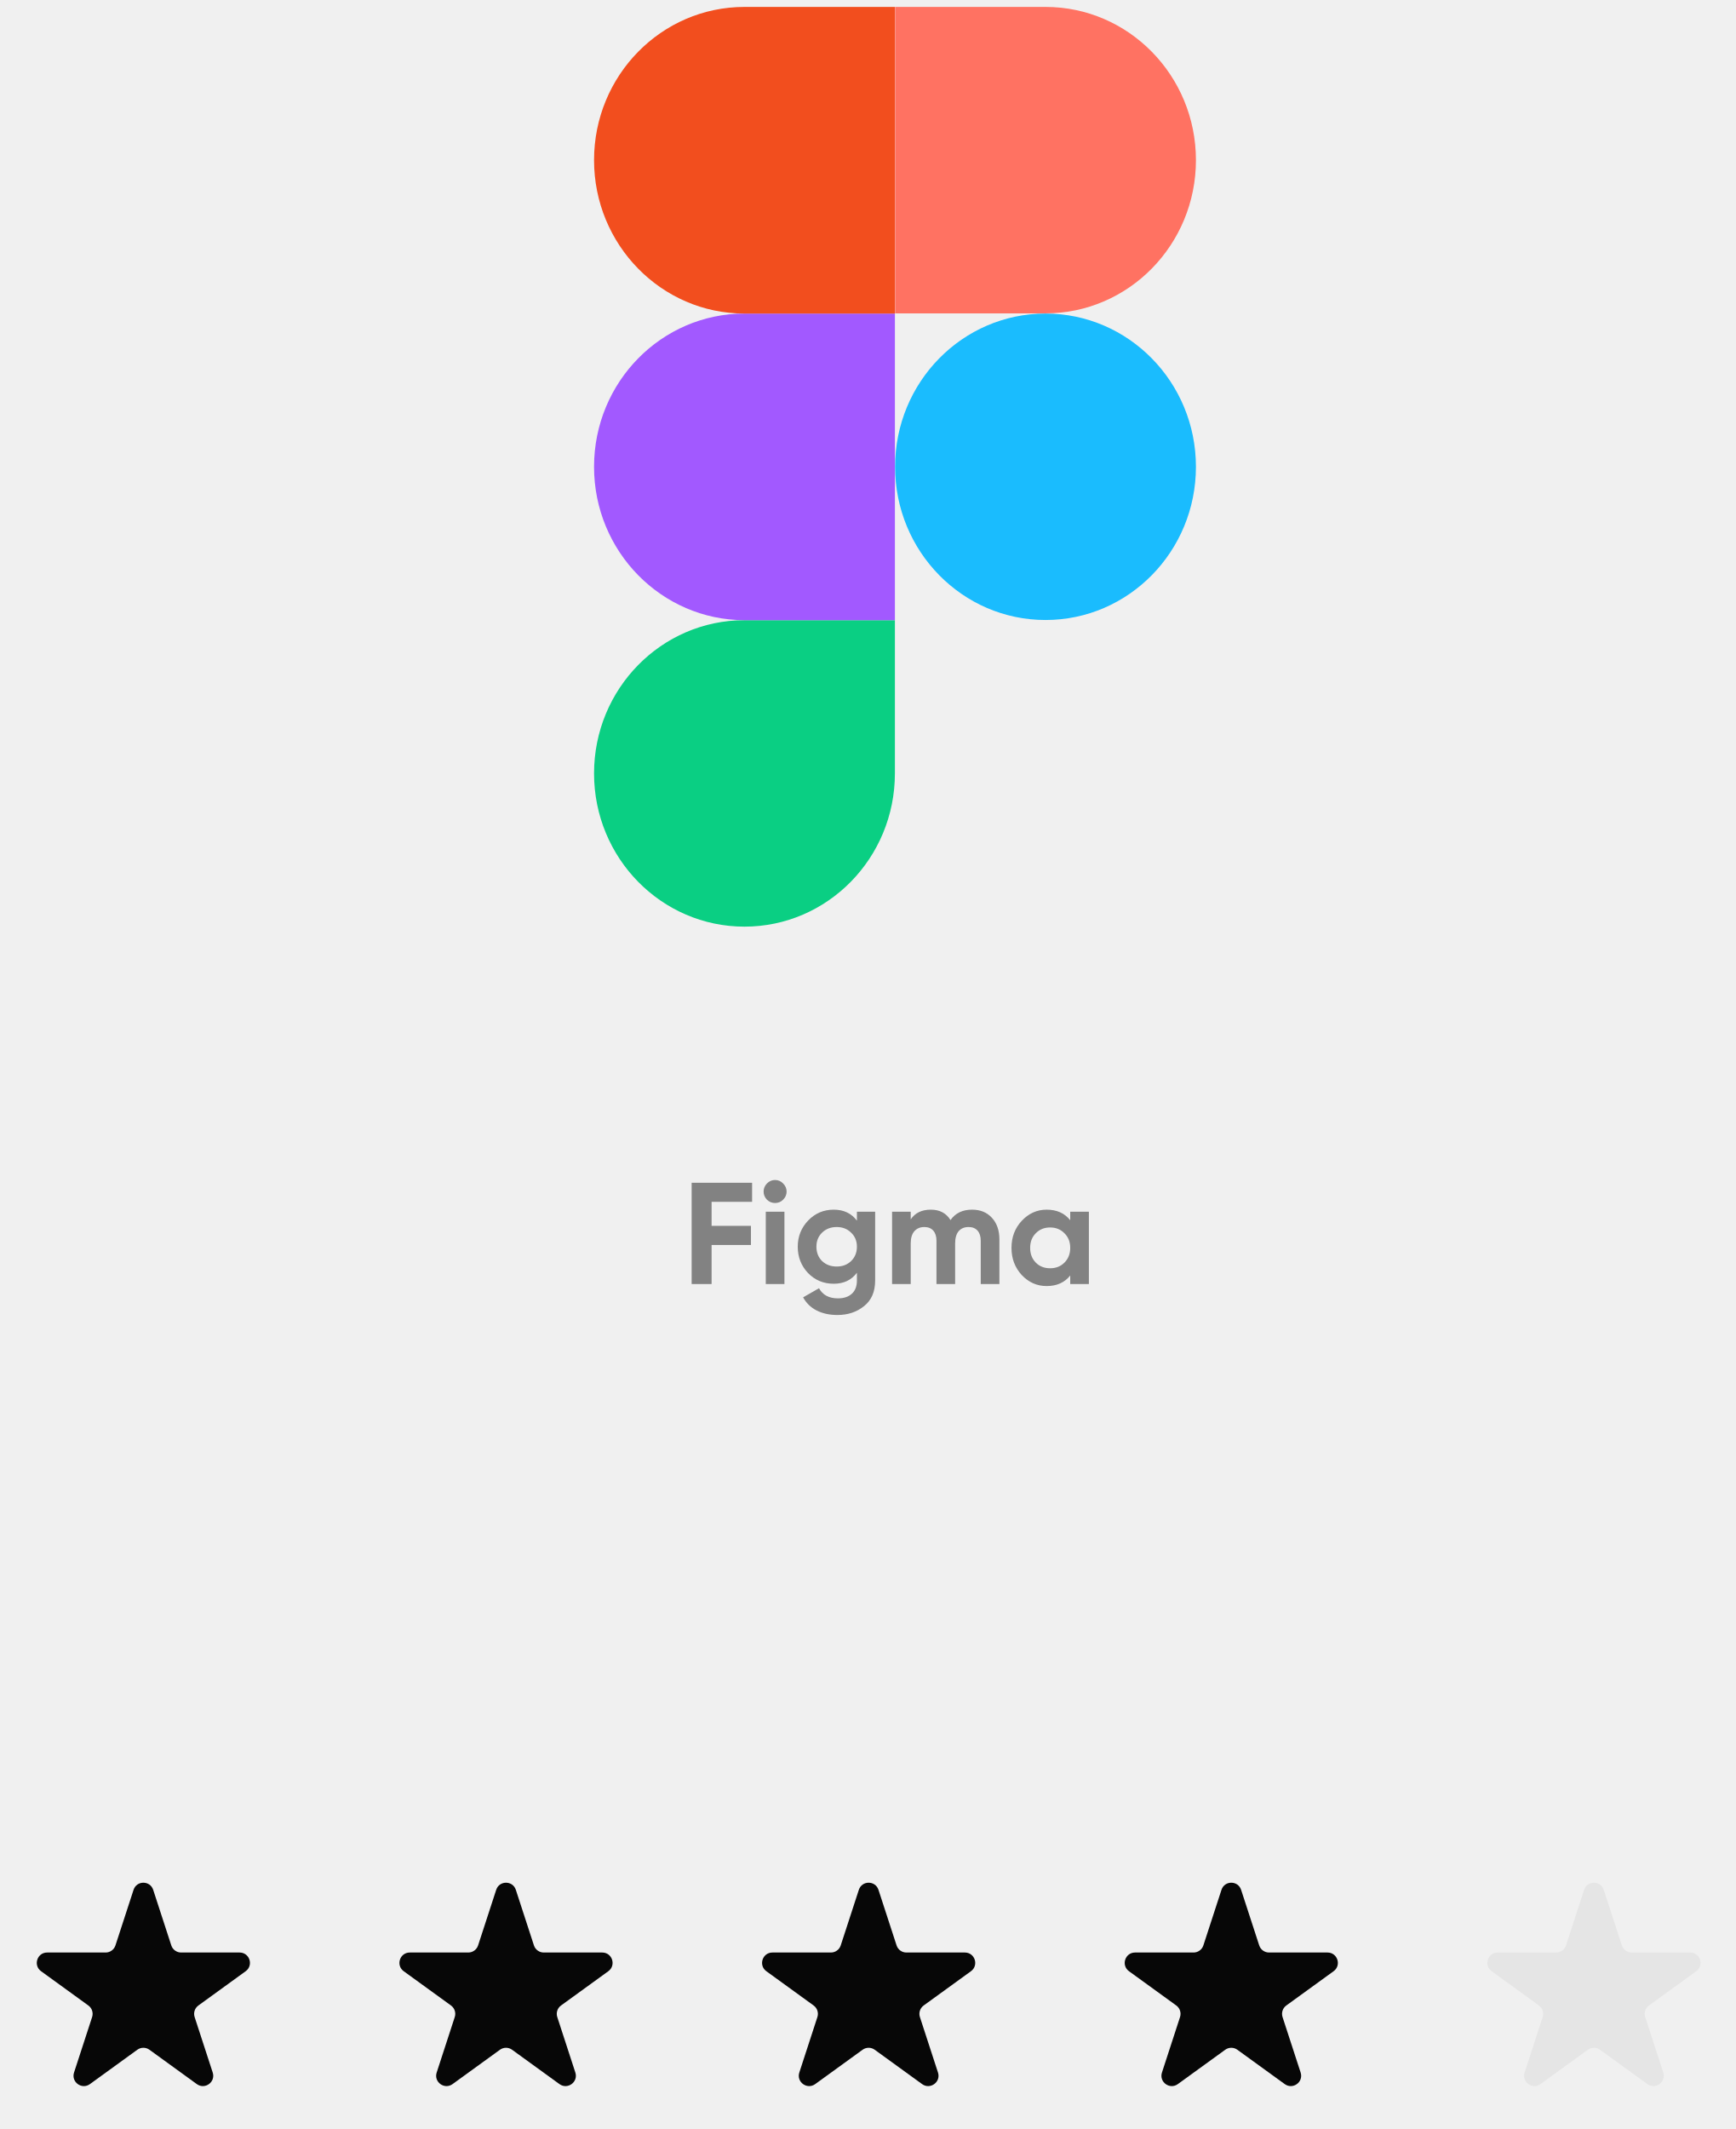
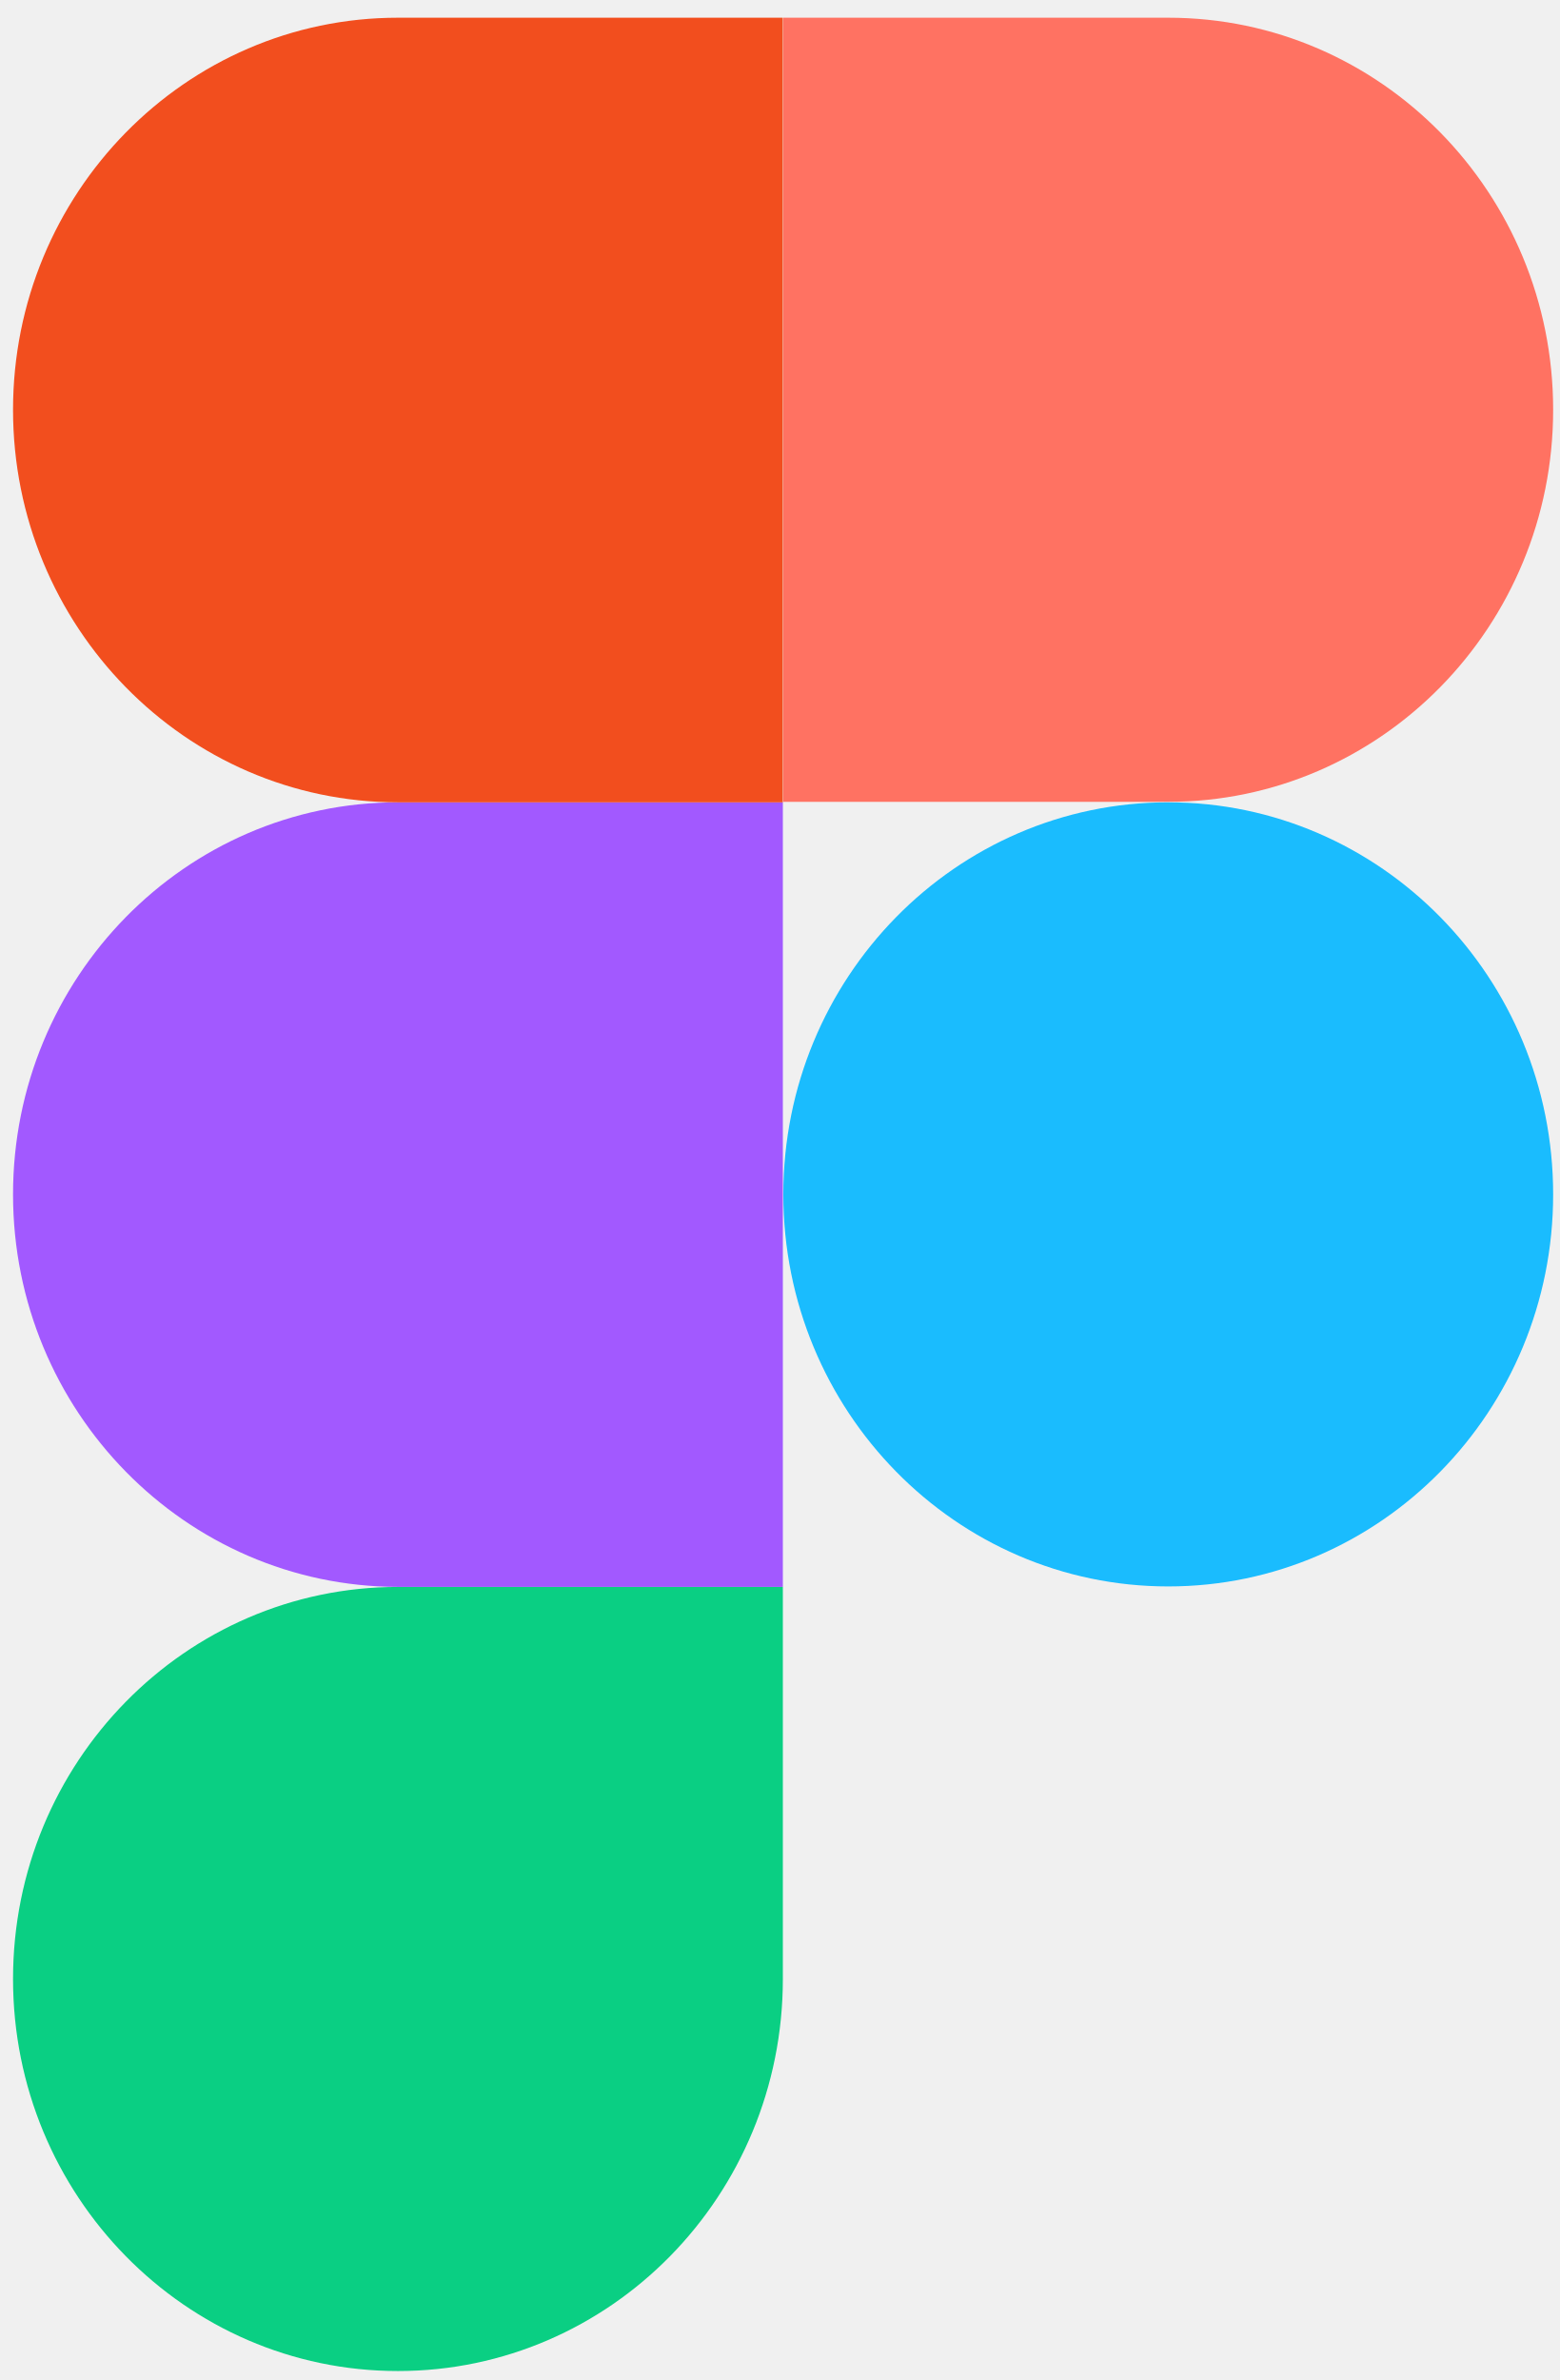
- <svg xmlns="http://www.w3.org/2000/svg" width="168" height="206" viewBox="0 0 168 206" fill="none">
-   <path d="M72.79 116.29H68.87V118.614H72.678V120.462H68.87V124.242H66.938V114.442H72.79V116.29ZM75.009 116.402C74.711 116.402 74.449 116.295 74.225 116.08C74.011 115.856 73.903 115.595 73.903 115.296C73.903 114.998 74.011 114.736 74.225 114.512C74.449 114.288 74.711 114.176 75.009 114.176C75.317 114.176 75.579 114.288 75.793 114.512C76.017 114.736 76.129 114.998 76.129 115.296C76.129 115.595 76.017 115.856 75.793 116.08C75.579 116.295 75.317 116.402 75.009 116.402ZM74.113 124.242V117.242H75.919V124.242H74.113ZM82.934 117.242H84.698V123.906C84.698 124.989 84.339 125.815 83.62 126.384C82.911 126.954 82.052 127.238 81.044 127.238C80.288 127.238 79.621 127.094 79.042 126.804C78.473 126.515 78.034 126.09 77.726 125.53L79.266 124.648C79.621 125.302 80.232 125.628 81.1 125.628C81.67 125.628 82.118 125.479 82.444 125.18C82.771 124.882 82.934 124.457 82.934 123.906V123.15C82.402 123.86 81.656 124.214 80.694 124.214C79.705 124.214 78.874 123.869 78.202 123.178C77.54 122.478 77.208 121.629 77.208 120.63C77.208 119.641 77.544 118.796 78.216 118.096C78.888 117.396 79.714 117.046 80.694 117.046C81.656 117.046 82.402 117.401 82.934 118.11V117.242ZM79.56 122.016C79.934 122.371 80.405 122.548 80.974 122.548C81.544 122.548 82.01 122.371 82.374 122.016C82.748 121.652 82.934 121.19 82.934 120.63C82.934 120.08 82.748 119.627 82.374 119.272C82.01 118.908 81.544 118.726 80.974 118.726C80.405 118.726 79.934 118.908 79.56 119.272C79.196 119.627 79.014 120.08 79.014 120.63C79.014 121.19 79.196 121.652 79.56 122.016ZM94.078 117.046C94.881 117.046 95.52 117.308 95.996 117.83C96.481 118.353 96.724 119.053 96.724 119.93V124.242H94.918V120.056C94.918 119.636 94.815 119.31 94.61 119.076C94.405 118.843 94.115 118.726 93.742 118.726C93.331 118.726 93.009 118.862 92.776 119.132C92.552 119.403 92.44 119.795 92.44 120.308V124.242H90.634V120.056C90.634 119.636 90.531 119.31 90.326 119.076C90.121 118.843 89.831 118.726 89.458 118.726C89.057 118.726 88.735 118.862 88.492 119.132C88.259 119.403 88.142 119.795 88.142 120.308V124.242H86.336V117.242H88.142V117.984C88.562 117.359 89.211 117.046 90.088 117.046C90.947 117.046 91.581 117.382 91.992 118.054C92.459 117.382 93.154 117.046 94.078 117.046ZM103.578 117.242H105.384V124.242H103.578V123.416C103.037 124.098 102.276 124.438 101.296 124.438C100.363 124.438 99.56 124.084 98.888 123.374C98.225 122.656 97.894 121.778 97.894 120.742C97.894 119.706 98.225 118.834 98.888 118.124C99.56 117.406 100.363 117.046 101.296 117.046C102.276 117.046 103.037 117.387 103.578 118.068V117.242ZM100.246 122.17C100.61 122.534 101.072 122.716 101.632 122.716C102.192 122.716 102.654 122.534 103.018 122.17C103.391 121.797 103.578 121.321 103.578 120.742C103.578 120.164 103.391 119.692 103.018 119.328C102.654 118.955 102.192 118.768 101.632 118.768C101.072 118.768 100.61 118.955 100.246 119.328C99.882 119.692 99.7 120.164 99.7 120.742C99.7 121.321 99.882 121.797 100.246 122.17Z" fill="#828282" />
-   <g clip-path="url(#clip0_167_595)">
-     <path d="M72.051 89.661C80.09 89.661 86.61 83.021 86.61 74.835V60.01H72.051C64.013 60.01 57.493 66.65 57.493 74.835C57.493 83.021 64.013 89.661 72.051 89.661Z" fill="#0ACF83" />
-     <path d="M57.493 45.166C57.493 36.98 64.013 30.34 72.051 30.34H86.61V60.009H72.051C64.013 59.991 57.493 53.352 57.493 45.166Z" fill="#A259FF" />
-     <path d="M57.493 15.496C57.493 7.31 64.013 0.67 72.051 0.67H86.61V30.34H72.051C64.013 30.34 57.493 23.682 57.493 15.496Z" fill="#F24E1E" />
-     <path d="M86.628 0.67H101.187C109.225 0.67 115.745 7.31 115.745 15.496C115.745 23.682 109.225 30.321 101.187 30.321H86.628V0.67Z" fill="#FF7262" />
-     <path d="M115.745 45.166C115.745 53.352 109.225 59.991 101.187 59.991C93.148 59.991 86.628 53.352 86.628 45.166C86.628 36.98 93.148 30.34 101.187 30.34C109.225 30.34 115.745 36.98 115.745 45.166Z" fill="#1ABCFE" />
+ <svg xmlns="http://www.w3.org/2000/svg" width="59" height="90" viewBox="0 0 59 90" fill="none">
+   <g clip-path="url(#clip0_167_597)">
+     <path d="M15.051 89.661C23.09 89.661 29.61 83.021 29.61 74.835V60.01H15.051C7.013 60.01 0.493 66.65 0.493 74.835C0.493 83.021 7.013 89.661 15.051 89.661Z" fill="#0ACF83" />
+     <path d="M0.493 45.166C0.493 36.98 7.013 30.34 15.051 30.34H29.61V60.009H15.051C7.013 59.991 0.493 53.352 0.493 45.166Z" fill="#A259FF" />
+     <path d="M0.493 15.496C0.493 7.31 7.013 0.67 15.051 0.67H29.61V30.34H15.051C7.013 30.34 0.493 23.682 0.493 15.496Z" fill="#F24E1E" />
+     <path d="M29.628 0.67H44.187C52.225 0.67 58.745 7.31 58.745 15.496C58.745 23.682 52.225 30.321 44.187 30.321H29.628V0.67Z" fill="#FF7262" />
+     <path d="M58.745 45.166C58.745 53.352 52.225 59.991 44.187 59.991C36.148 59.991 29.628 53.352 29.628 45.166C29.628 36.98 36.148 30.34 44.187 30.34C52.225 30.34 58.745 36.98 58.745 45.166Z" fill="#1ABCFE" />
  </g>
-   <path d="M12.925 182.86C13.225 181.939 14.527 181.939 14.827 182.86L16.578 188.234C16.712 188.646 17.096 188.924 17.529 188.924H23.189C24.159 188.924 24.561 190.165 23.776 190.734L19.201 194.049C18.85 194.303 18.703 194.756 18.837 195.168L20.586 200.535C20.886 201.456 19.832 202.223 19.048 201.654L14.463 198.332C14.113 198.078 13.639 198.078 13.289 198.332L8.704 201.654C7.919 202.223 6.866 201.456 7.166 200.535L8.915 195.168C9.049 194.756 8.902 194.303 8.551 194.049L3.976 190.734C3.191 190.165 3.593 188.924 4.562 188.924H10.223C10.656 188.924 11.04 188.646 11.174 188.234L12.925 182.86Z" fill="#070707" />
-   <path d="M48.022 182.86C48.322 181.939 49.624 181.939 49.924 182.86L51.675 188.234C51.809 188.646 52.193 188.924 52.626 188.924H58.286C59.256 188.924 59.658 190.165 58.873 190.734L54.298 194.049C53.947 194.303 53.8 194.756 53.934 195.168L55.683 200.535C55.983 201.456 54.929 202.223 54.145 201.654L49.56 198.332C49.209 198.078 48.736 198.078 48.386 198.332L43.801 201.654C43.016 202.223 41.963 201.456 42.263 200.535L44.012 195.168C44.146 194.756 43.999 194.303 43.648 194.049L39.073 190.734C38.288 190.165 38.69 188.924 39.659 188.924H45.32C45.753 188.924 46.137 188.646 46.271 188.234L48.022 182.86Z" fill="#070707" />
-   <path d="M83.119 182.86C83.419 181.939 84.721 181.939 85.021 182.86L86.772 188.234C86.906 188.646 87.29 188.924 87.723 188.924H93.383C94.353 188.924 94.755 190.165 93.97 190.734L89.395 194.049C89.044 194.303 88.897 194.756 89.031 195.168L90.78 200.535C91.08 201.456 90.026 202.223 89.242 201.654L84.657 198.332C84.307 198.078 83.833 198.078 83.483 198.332L78.898 201.654C78.114 202.223 77.06 201.456 77.36 200.535L79.109 195.168C79.243 194.756 79.096 194.303 78.745 194.049L74.17 190.734C73.385 190.165 73.787 188.924 74.757 188.924H80.417C80.85 188.924 81.234 188.646 81.368 188.234L83.119 182.86Z" fill="#070707" />
-   <path d="M118.216 182.86C118.516 181.939 119.818 181.939 120.118 182.86L121.869 188.234C122.003 188.646 122.387 188.924 122.82 188.924H128.481C129.45 188.924 129.852 190.165 129.067 190.734L124.492 194.049C124.141 194.303 123.994 194.756 124.128 195.168L125.877 200.535C126.177 201.456 125.124 202.223 124.339 201.654L119.754 198.332C119.404 198.078 118.931 198.078 118.58 198.332L113.995 201.654C113.211 202.223 112.157 201.456 112.457 200.535L114.206 195.168C114.34 194.756 114.193 194.303 113.842 194.049L109.267 190.734C108.482 190.165 108.884 188.924 109.854 188.924H115.514C115.947 188.924 116.331 188.646 116.465 188.234L118.216 182.86Z" fill="#070707" />
-   <path d="M153.314 182.86C153.613 181.939 154.915 181.939 155.215 182.86L156.966 188.234C157.1 188.646 157.484 188.924 157.917 188.924H163.578C164.547 188.924 164.95 190.165 164.165 190.734L159.59 194.049C159.238 194.303 159.091 194.756 159.226 195.168L160.974 200.535C161.274 201.456 160.221 202.223 159.437 201.654L154.851 198.332C154.501 198.078 154.028 198.078 153.678 198.332L149.092 201.654C148.308 202.223 147.255 201.456 147.555 200.535L149.303 195.168C149.438 194.756 149.291 194.303 148.939 194.049L144.364 190.734C143.579 190.165 143.982 188.924 144.951 188.924H150.612C151.045 188.924 151.428 188.646 151.562 188.234L153.314 182.86Z" fill="#E5E5E5" />
  <defs>
-     <clipPath id="clip0_167_595">
-       <rect width="58.252" height="88.991" fill="white" transform="translate(57.4927 0.669922)" />
+     <clipPath id="clip0_167_597">
+       <rect width="58.252" height="88.991" fill="white" transform="translate(0.492676 0.669922)" />
    </clipPath>
  </defs>
</svg>
